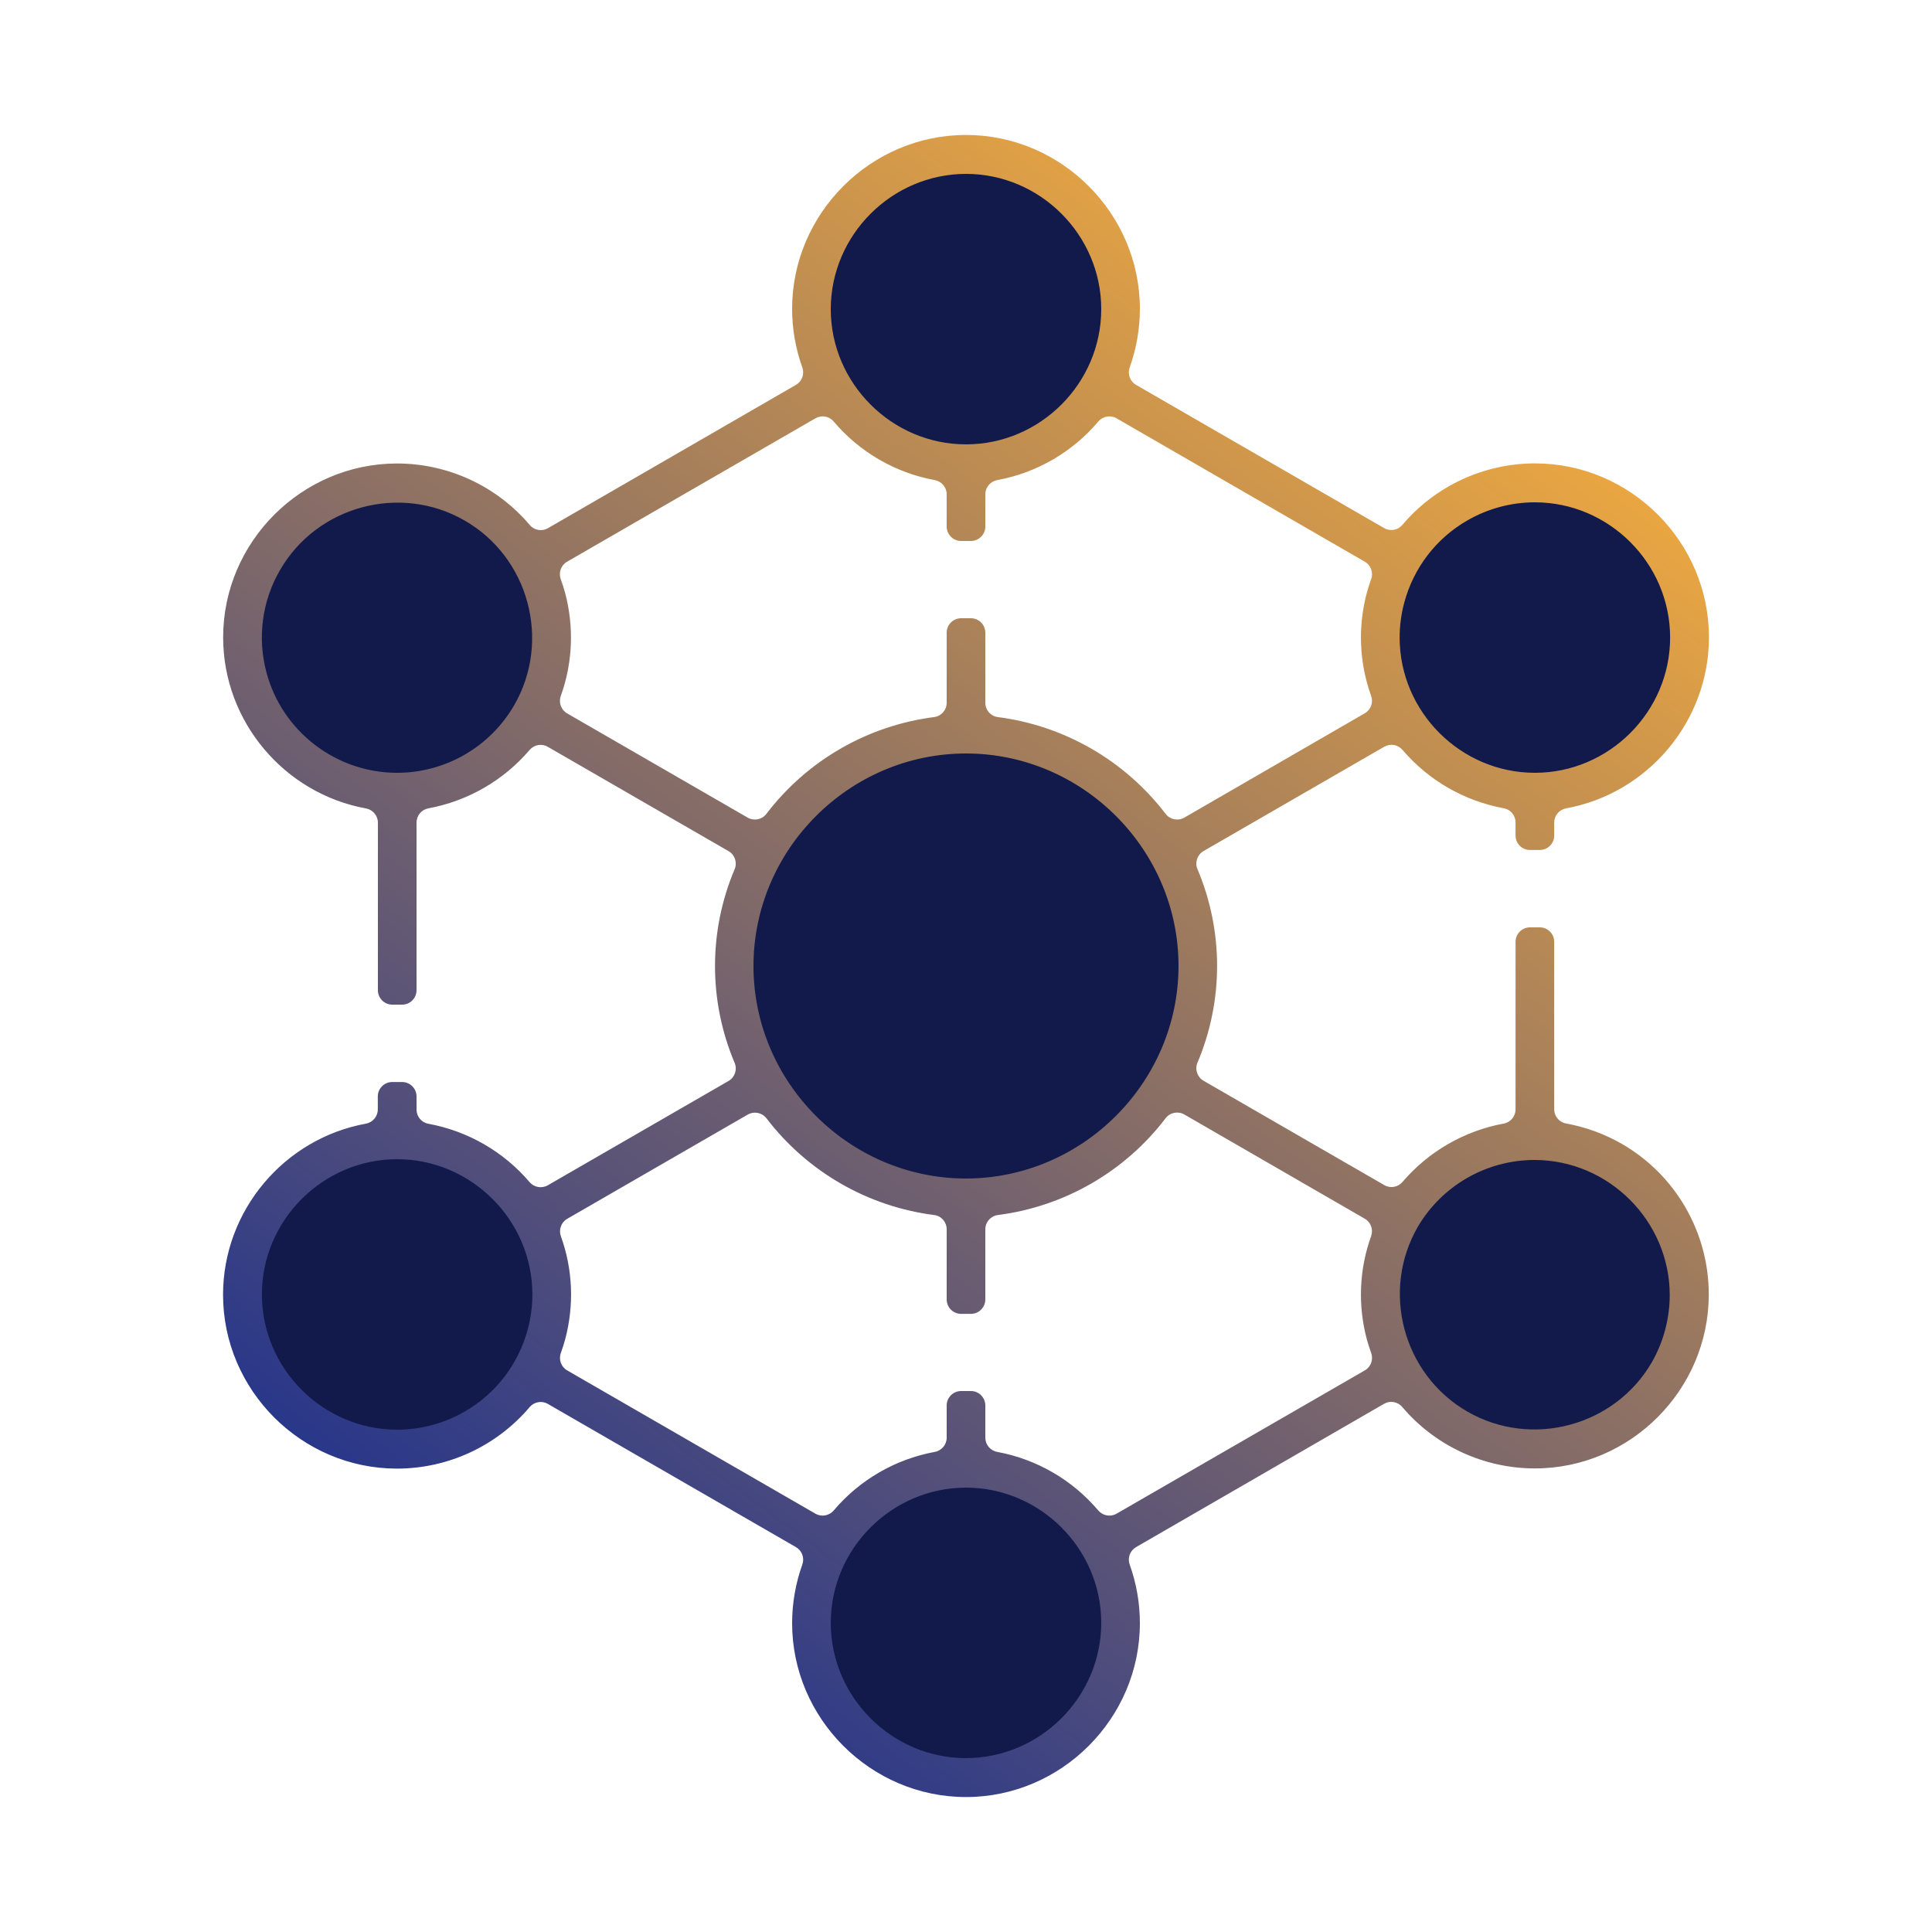
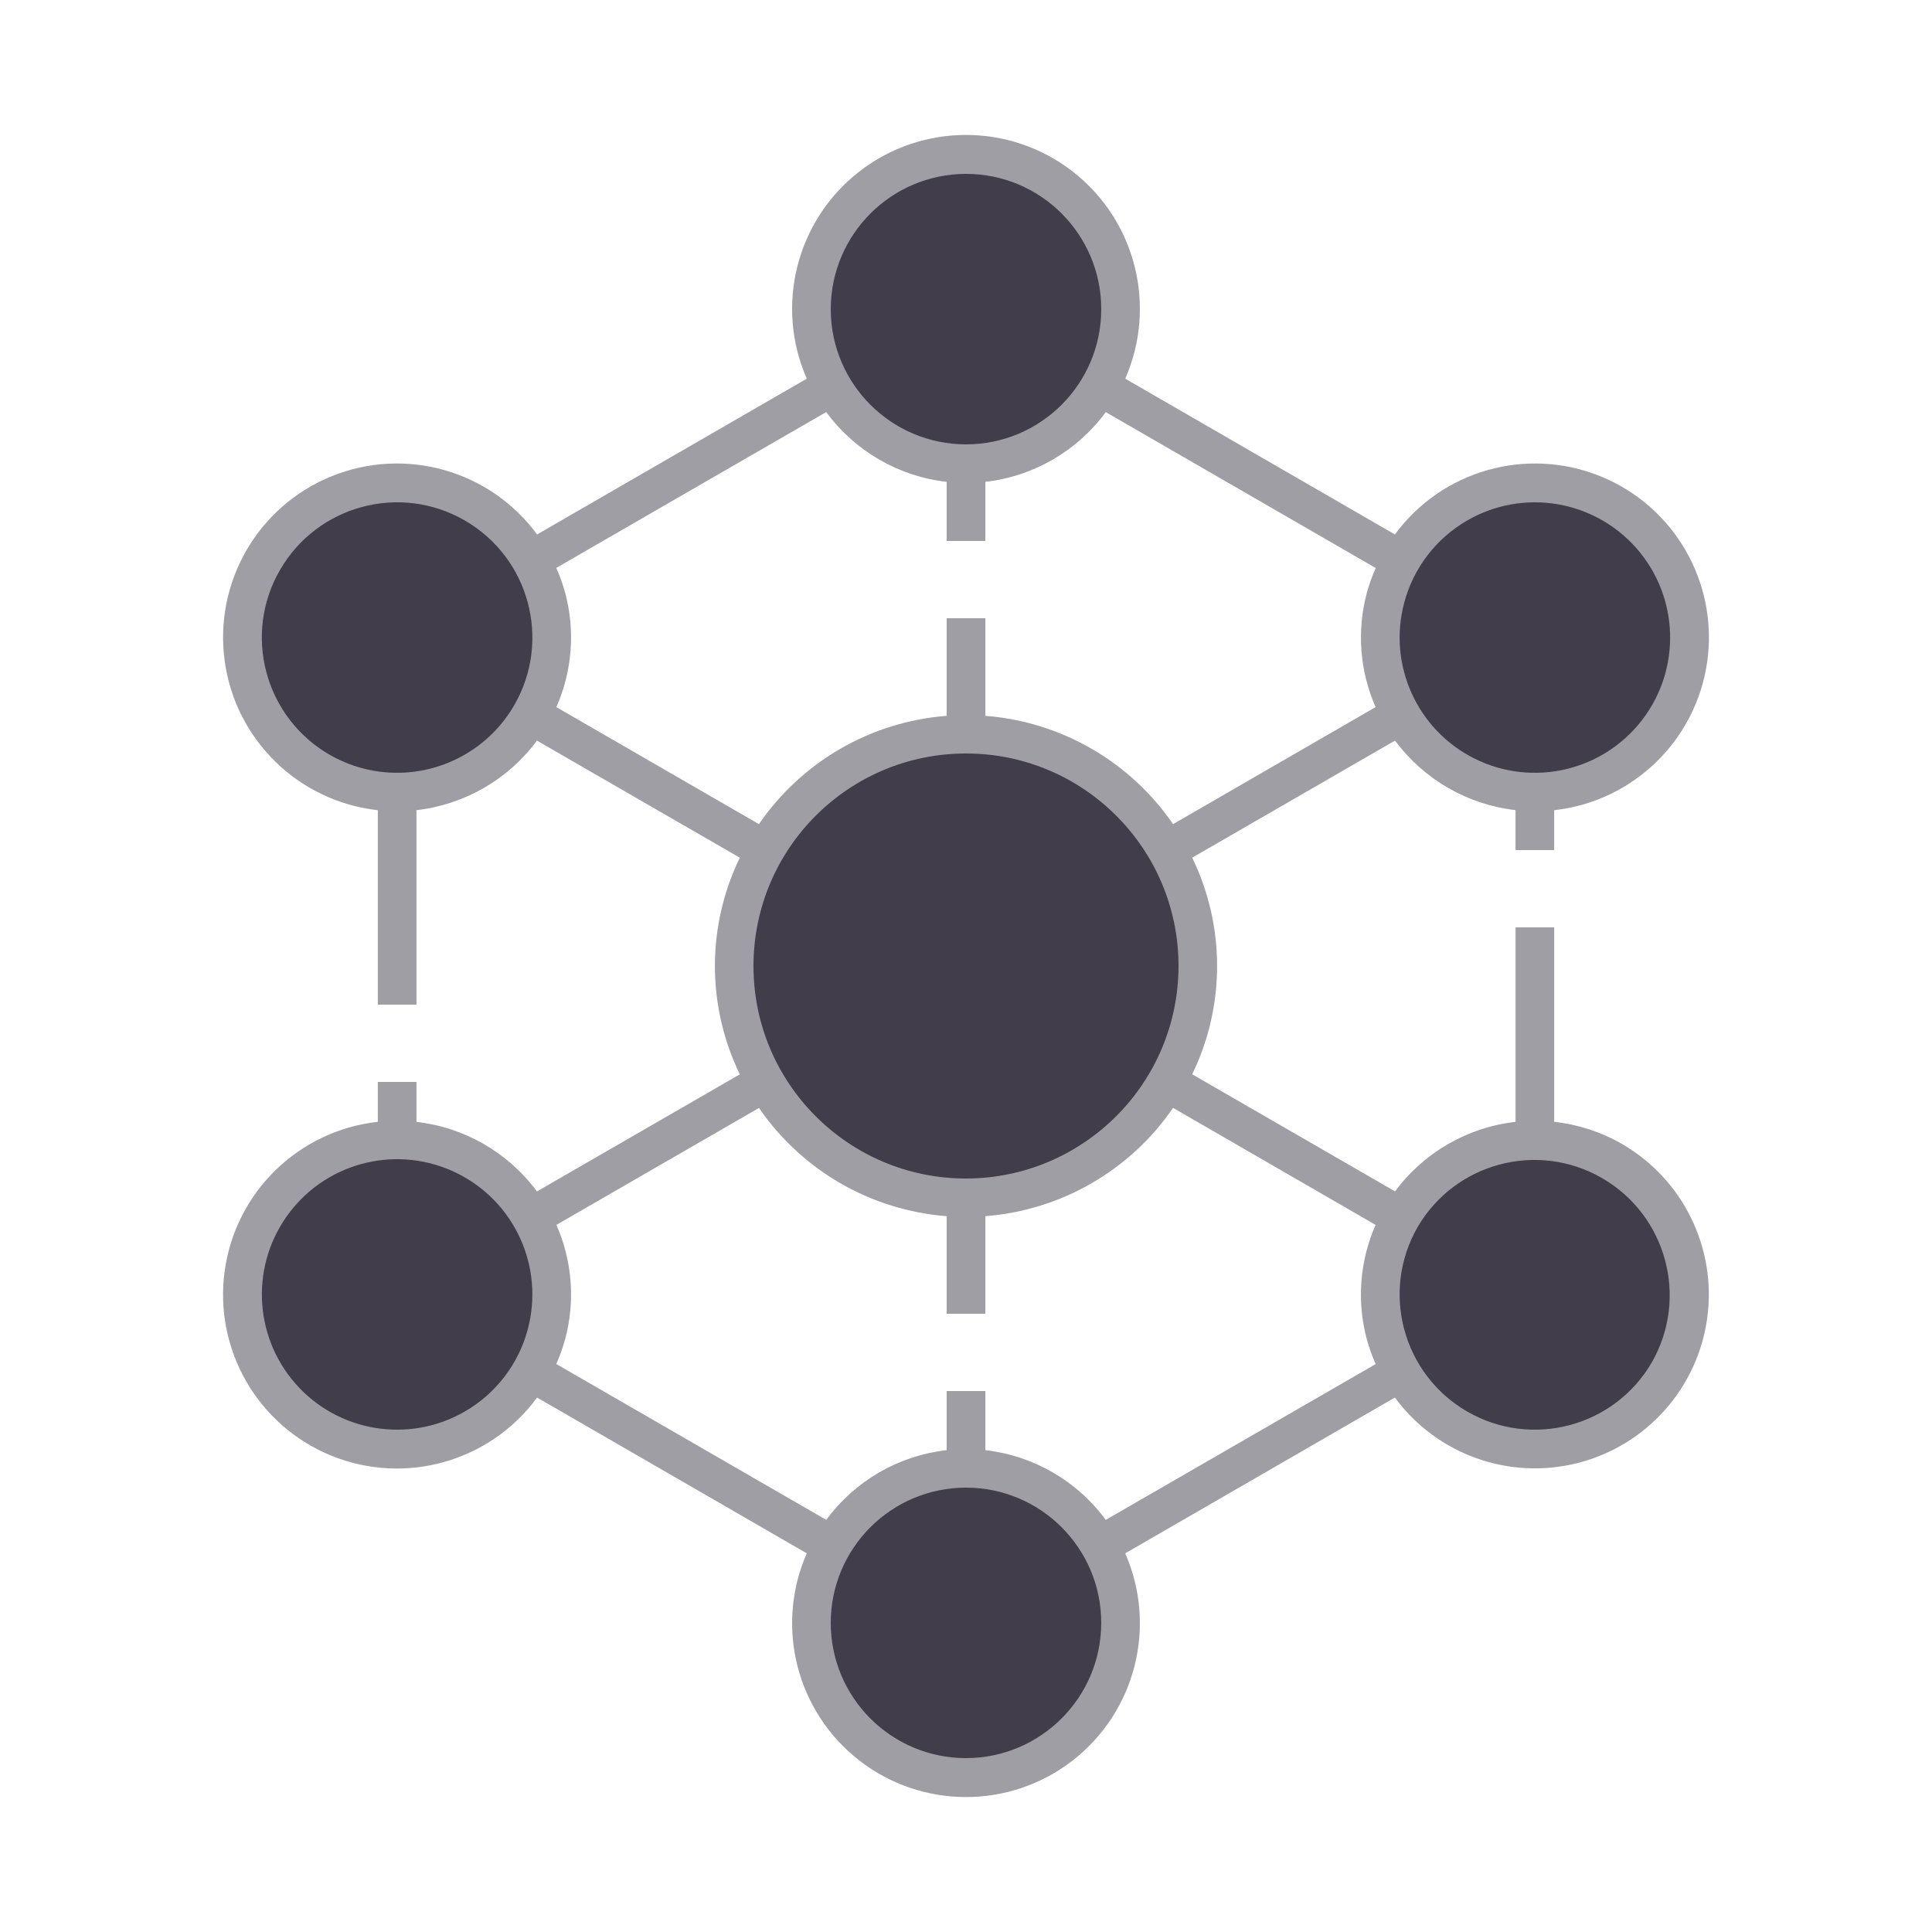
- <svg xmlns="http://www.w3.org/2000/svg" version="1.1" id="Layer_1" x="0px" y="0px" viewBox="0 0 2000 2000" style="enable-background:new 0 0 2000 2000;" xml:space="preserve">
-   <style type="text/css">
- 	.st0{fill-rule:evenodd;clip-rule:evenodd;fill:#111A4A;}
- 	.st1{fill:url(#Path_18999_1_);}
- 	.st2{fill:none;}
- </style>
+ <svg xmlns="http://www.w3.org/2000/svg" width="100" height="100" viewBox="0 0 100 100">
+   <defs>
+     <style type="text/css">
+             .cls-1{fill:#413d4a}.cls-2{fill:#a09ea5}.cls-3{fill:none}
+         </style>
+   </defs>
  <g id="ic_empty_dark_peers">
-     <g id="Group_9049">
-       <g id="Group_9048">
-         <g id="Ellipse_633" transform="matrix(1,0,0,1,38,38)">
-           <circle class="st0" cx="962" cy="962" r="240" />
-         </g>
-         <g id="Ellipse_634" transform="matrix(1,0,0,1,42,8)">
-           <circle class="st0" cx="958" cy="312" r="160" />
-         </g>
-         <g id="Ellipse_635" transform="matrix(1,0,0,1,42,76)">
-           <circle class="st0" cx="958" cy="1604" r="160" />
-         </g>
-         <g id="Ellipse_636" transform="matrix(1,0,0,1,12.555,25)">
-           <circle class="st0" cx="398.5" cy="635" r="160" />
-         </g>
-         <g id="Ellipse_637" transform="matrix(1,0,0,1,71.445,59)">
-           <circle class="st0" cx="1517.5" cy="1281" r="160" />
-         </g>
-         <g id="Ellipse_638" transform="matrix(1,0,0,1,12.555,59)">
-           <circle class="st0" cx="398.5" cy="1281" r="160" />
-         </g>
-         <g id="Ellipse_639" transform="matrix(1,0,0,1,71.445,25)">
-           <circle class="st0" cx="1517.5" cy="635" r="160" />
-         </g>
+     <g id="Group_9049" data-name="Group 9049">
+       <g id="Group_9048" data-name="Group 9048">
+         <circle id="Ellipse_633" cx="12" cy="12" r="12" class="cls-1" data-name="Ellipse 633" transform="translate(38 38)" />
+         <circle id="Ellipse_634" cx="8" cy="8" r="8" class="cls-1" data-name="Ellipse 634" transform="translate(42 8)" />
+         <circle id="Ellipse_635" cx="8" cy="8" r="8" class="cls-1" data-name="Ellipse 635" transform="translate(42 76)" />
+         <circle id="Ellipse_636" cx="8" cy="8" r="8" class="cls-1" data-name="Ellipse 636" transform="translate(12.555 25)" />
+         <circle id="Ellipse_637" cx="8" cy="8" r="8" class="cls-1" data-name="Ellipse 637" transform="translate(71.445 59)" />
+         <circle id="Ellipse_638" cx="8" cy="8" r="8" class="cls-1" data-name="Ellipse 638" transform="translate(12.555 59)" />
+         <circle id="Ellipse_639" cx="8" cy="8" r="8" class="cls-1" data-name="Ellipse 639" transform="translate(71.445 25)" />
      </g>
-       <linearGradient id="Path_18999_1_" gradientUnits="userSpaceOnUse" x1="0" y1="0.004" x2="1" y2="0.004" gradientTransform="matrix(1105.2 -1494.558 1494.558 1105.2 463.0332 1712.348)">
-         <stop offset="0" style="stop-color:#20328D" />
-         <stop offset="1" style="stop-color:#FBB03B" />
-       </linearGradient>
-       <path id="Path_18999" class="st1" d="M1678.9,1184.1c-17.9-10.3-37.5-17.4-57.8-21.1    c-7.1-1.3-12.2-7.5-12.2-14.7V974.9c0-8.2-6.7-14.9-14.9-14.9h-10.2    c-8.2,0-14.9,6.7-14.9,14.9v173.5c0,7.2-5.1,13.4-12.2,14.7    c-40.8,7.5-77.9,28.9-104.8,60.4c-4.7,5.5-12.6,7-18.9,3.3l-187.1-108    c-6.5-3.8-9.2-11.8-6.3-18.7c27.1-64,27.1-136.4,0-200.4    c-2.9-6.9-0.2-14.9,6.3-18.7l187.1-108c6.3-3.6,14.2-2.2,18.9,3.3    c26.9,31.6,64,52.9,104.8,60.4c7.1,1.3,12.2,7.5,12.2,14.7v13.6    c0,8.2,6.7,14.9,14.9,14.9H1594c8.2,0,14.9-6.7,14.9-14.9v-13.5    c0-7.2,5.2-13.4,12.3-14.7c84.6-15.4,147.9-90,147.9-177.1    c0-98.8-81.3-180-180-180c-53.1,0-103.4,23.5-137.4,63.7c-4.7,5.5-12.6,6.9-18.8,3.3    L1176,398.4c-6.2-3.6-9-11.1-6.6-17.9c7-19.5,10.6-40.1,10.6-60.8    c0-98.7-81.3-180-180-180s-180,81.3-180,180C820,340.5,823.6,361,830.6,380.5    C833,387.3,830.2,394.8,824,398.4L567.2,546.8C561,550.4,553,549,548.4,543.5    c-34-40.2-84.3-63.7-137.4-63.7c-98.7,0-180,81.2-180,180    c0,87.1,63.3,161.7,147.9,177.1c7.1,1.3,12.3,7.5,12.3,14.7v173.5    c0,8.2,6.7,14.9,14.9,14.9h10.2c8.2,0,14.9-6.7,14.9-14.9V851.5    c0-7.2,5.1-13.4,12.2-14.7c40.8-7.5,77.9-28.9,104.8-60.4    c4.7-5.5,12.6-7,18.9-3.3l187.1,108c6.5,3.7,9.2,11.8,6.3,18.7    c-27.1,64-27.1,136.5,0,200.5c2.9,6.9,0.2,14.9-6.3,18.7L567.1,1227    c-6.3,3.6-14.2,2.2-18.9-3.3c-26.9-31.6-64-52.9-104.8-60.4    c-7.1-1.3-12.2-7.5-12.2-14.7V1135c0-8.2-6.7-14.9-14.9-14.9H406    c-8.2,0-14.9,6.7-14.9,14.9v13.5c0,7.2-5.2,13.4-12.3,14.7    c-84.6,15.4-147.9,90-147.9,177.1c0,98.8,81.2,180,180,180    c53.1,0,103.4-23.5,137.4-63.7c4.7-5.5,12.6-6.9,18.8-3.3L824,1601.6    c6.2,3.6,9,11.1,6.6,17.9c-7,19.5-10.6,40.1-10.6,60.8c0,98.7,81.3,180,180,180    s180-81.3,180-180c0-20.8-3.6-41.3-10.6-60.8c-2.4-6.8,0.4-14.3,6.6-17.9    l256.8-148.4C1439,1449.6,1447,1451,1451.6,1456.5c34,40.1,84.2,63.6,137.3,63.6    c98.8,0,180-81.3,180-180C1769,1275.8,1734.6,1216.2,1678.9,1184.1z M1000,1220    c-120.7,0-220-99.3-220-220s99.3-220,220-220s220,99.3,220,220    C1219.9,1120.6,1120.6,1219.9,1000,1220z M1518.9,538.8C1540.2,526.5,1564.3,520,1588.9,520    c76.8,0,140,63.2,140,140s-63.2,140-140,140s-140-63.2-140-140c0-12.2,1.6-24.4,4.8-36.2    C1463.3,587.9,1486.7,557.3,1518.9,538.8z M1000,180c76.8,0,140,63.2,140,140s-63.2,140-140,140    s-140-63.2-140-140C860.1,243.2,923.2,180.1,1000,180z M532.3,730c-25,43.3-71.3,70-121.2,70    c-63.2,0-118.9-42.7-135.2-103.7c-9.7-35.8-4.7-74.1,14-106.2    c38.4-66.5,124.7-89.6,191.2-51.2C547.6,577.2,570.7,663.5,532.3,730z M587.1,738.5    c-6.3-3.6-9-11.2-6.6-18c12.4-34.3,13.9-71.7,4.4-107.1    c-1.3-4.7-2.8-9.3-4.4-13.8c-2.5-6.8,0.2-14.5,6.5-18.1L844.2,433    c6.3-3.6,14.2-2.2,18.9,3.4C889.9,468.1,926.9,489.5,967.7,497    C974.8,498.3,980,504.5,980,511.7v33.4c0,8.2,6.7,14.9,14.9,14.9h10.2    c8.2,0,14.9-6.7,14.9-14.9v-33.4c0-7.2,5.2-13.4,12.3-14.7    c40.8-7.5,77.8-28.9,104.6-60.6c4.7-5.5,12.6-7,18.9-3.4L1412.9,581.5    c6.3,3.6,9,11.3,6.5,18.1c-1.7,4.5-3.1,9.2-4.4,13.8c-9.5,35.4-8,72.7,4.4,107    c2.4,6.8-0.3,14.4-6.6,18l-186.8,108c-6.5,3.7-14.7,2.1-19.3-3.8    C1164.5,787.3,1101.9,751.2,1032.9,742.3c-7.4-0.9-12.9-7.3-12.9-14.8v-72.6    c0-8.2-6.7-14.9-14.9-14.9h-10.2c-8.2,0-14.9,6.7-14.9,14.9V727.5    c0,7.5-5.5,13.8-12.9,14.8c-69,8.8-131.7,45-173.8,100.3c-4.5,5.9-12.8,7.5-19.3,3.8    L587.1,738.5z M481.1,1461.2C459.8,1473.5,435.7,1480,411.1,1480c-76.8,0-140-63.2-140-140    s63.2-140,140-140s140,63.2,140,140c0,12.2-1.6,24.4-4.8,36.2    C536.7,1412.1,513.3,1442.7,481.1,1461.2z M1000,1820c-76.8,0-140-63.2-140-140    s63.2-140,140-140s140,63.2,140,140C1139.9,1756.8,1076.8,1819.9,1000,1820z M1136.9,1563.6    C1110.1,1532,1073.1,1510.5,1032.3,1503c-7.1-1.3-12.3-7.5-12.3-14.7v-33.4    c0-8.2-6.7-14.9-14.9-14.9h-10.2C986.7,1440,980,1446.7,980,1454.9v33.4    c0,7.2-5.2,13.4-12.3,14.7c-40.8,7.5-77.8,28.9-104.6,60.6    c-4.7,5.5-12.6,7-18.9,3.4l-257.1-148.4c-6.3-3.6-9-11.3-6.5-18.1    c1.7-4.5,3.1-9.2,4.4-13.8c9.5-35.4,8-72.7-4.4-107    c-2.4-6.8,0.3-14.4,6.6-18l186.9-107.9c6.5-3.7,14.7-2.1,19.3,3.8    c42.2,55.3,104.8,91.4,173.7,100.2C974.5,1258.7,980,1265.1,980,1272.6v72.6    c0,8.2,6.7,14.9,14.9,14.9h10.2c8.2,0,14.9-6.7,14.9-14.9v-72.6    c0-7.5,5.5-13.8,12.9-14.8c69-8.8,131.7-45,173.8-100.3    c4.5-5.9,12.8-7.5,19.3-3.8l186.8,107.9c6.3,3.6,9,11.2,6.6,18    c-12.4,34.3-13.9,71.7-4.4,107.1c1.3,4.7,2.8,9.3,4.4,13.8    c2.5,6.8-0.2,14.5-6.5,18.1l-257.1,148.4C1149.5,1570.6,1141.6,1569.1,1136.9,1563.6z     M1710.1,1410c-38.4,66.5-124.7,89.6-191.2,51.2S1429.3,1336.5,1467.7,1270    c25.1-42.8,71.2-69.2,120.8-69.2c76.8,0,140,63.2,140,140    C1728.4,1365.1,1722.1,1388.9,1710.1,1410z" />
+       <path id="Path_18999" d="M83.945 59.206a8.983 8.983 0 0 0-3.5-1.141V48h-2v10.066a9.028 9.028 0 0 0-6.237 3.6l-10.5-6.061a12.835 12.835 0 0 0 0-11.212l10.5-6.061a9.028 9.028 0 0 0 6.236 3.6V44h2v-2.064A9 9 0 1 0 72.2 27.663L58.242 19.6a9 9 0 1 0-16.484 0L27.8 27.663a9 9 0 1 0-8.244 14.273V52h2V41.934a9.032 9.032 0 0 0 6.237-3.6l10.5 6.06a12.839 12.839 0 0 0 0 11.214l-10.5 6.06a9.028 9.028 0 0 0-6.237-3.6V56h-2v2.065A9 9 0 1 0 27.8 72.337L41.758 80.4a9 9 0 1 0 16.484 0L72.2 72.337a9 9 0 1 0 11.745-13.131zM50 61a11 11 0 1 1 11-11 11.013 11.013 0 0 1-11 11zm25.945-34.062a7 7 0 1 1-3.261 4.25 6.986 6.986 0 0 1 3.261-4.25zM50 9a7 7 0 1 1-7 7 7.008 7.008 0 0 1 7-7zM26.617 36.5a7 7 0 0 1-12.823-1.688 6.953 6.953 0 0 1 .7-5.312 7 7 0 0 1 9.562-2.562 7 7 0 0 1 2.561 9.562zm2.181.1a8.935 8.935 0 0 0 .451-5.934 9.138 9.138 0 0 0-.456-1.271l13.973-8.068A8.992 8.992 0 0 0 49 24.941V28h2v-3.059a8.992 8.992 0 0 0 6.234-3.61L71.207 29.4a9.2 9.2 0 0 0-.456 1.272A8.935 8.935 0 0 0 71.2 36.6l-10.482 6.057A13 13 0 0 0 51 37.051V32h-2v5.051a13 13 0 0 0-9.718 5.606zm-4.743 36.462a7 7 0 1 1 3.261-4.25 6.99 6.99 0 0 1-3.261 4.25zM50 91a7 7 0 1 1 7-7 7.008 7.008 0 0 1-7 7zm7.234-12.331A8.992 8.992 0 0 0 51 75.059V72h-2v3.059a8.994 8.994 0 0 0-6.234 3.609L28.793 70.6a9.151 9.151 0 0 0 .456-1.272A8.932 8.932 0 0 0 28.8 63.4l10.485-6.053A13 13 0 0 0 49 62.949V68h2v-5.051a13 13 0 0 0 9.718-5.606L71.2 63.4a8.932 8.932 0 0 0-.451 5.933 9.151 9.151 0 0 0 .456 1.272zM85.507 70.5a7 7 0 0 1-9.562 2.562 7 7 0 0 1-2.562-9.562 7 7 0 0 1 12.124 7z" class="cls-2" data-name="Path 18999" />
    </g>
-     <rect id="Rectangle_4705" class="st2" width="2000" height="2000" />
+     <path id="Rectangle_4705" d="M0 0h100v100H0z" class="cls-3" data-name="Rectangle 4705" />
  </g>
</svg>
